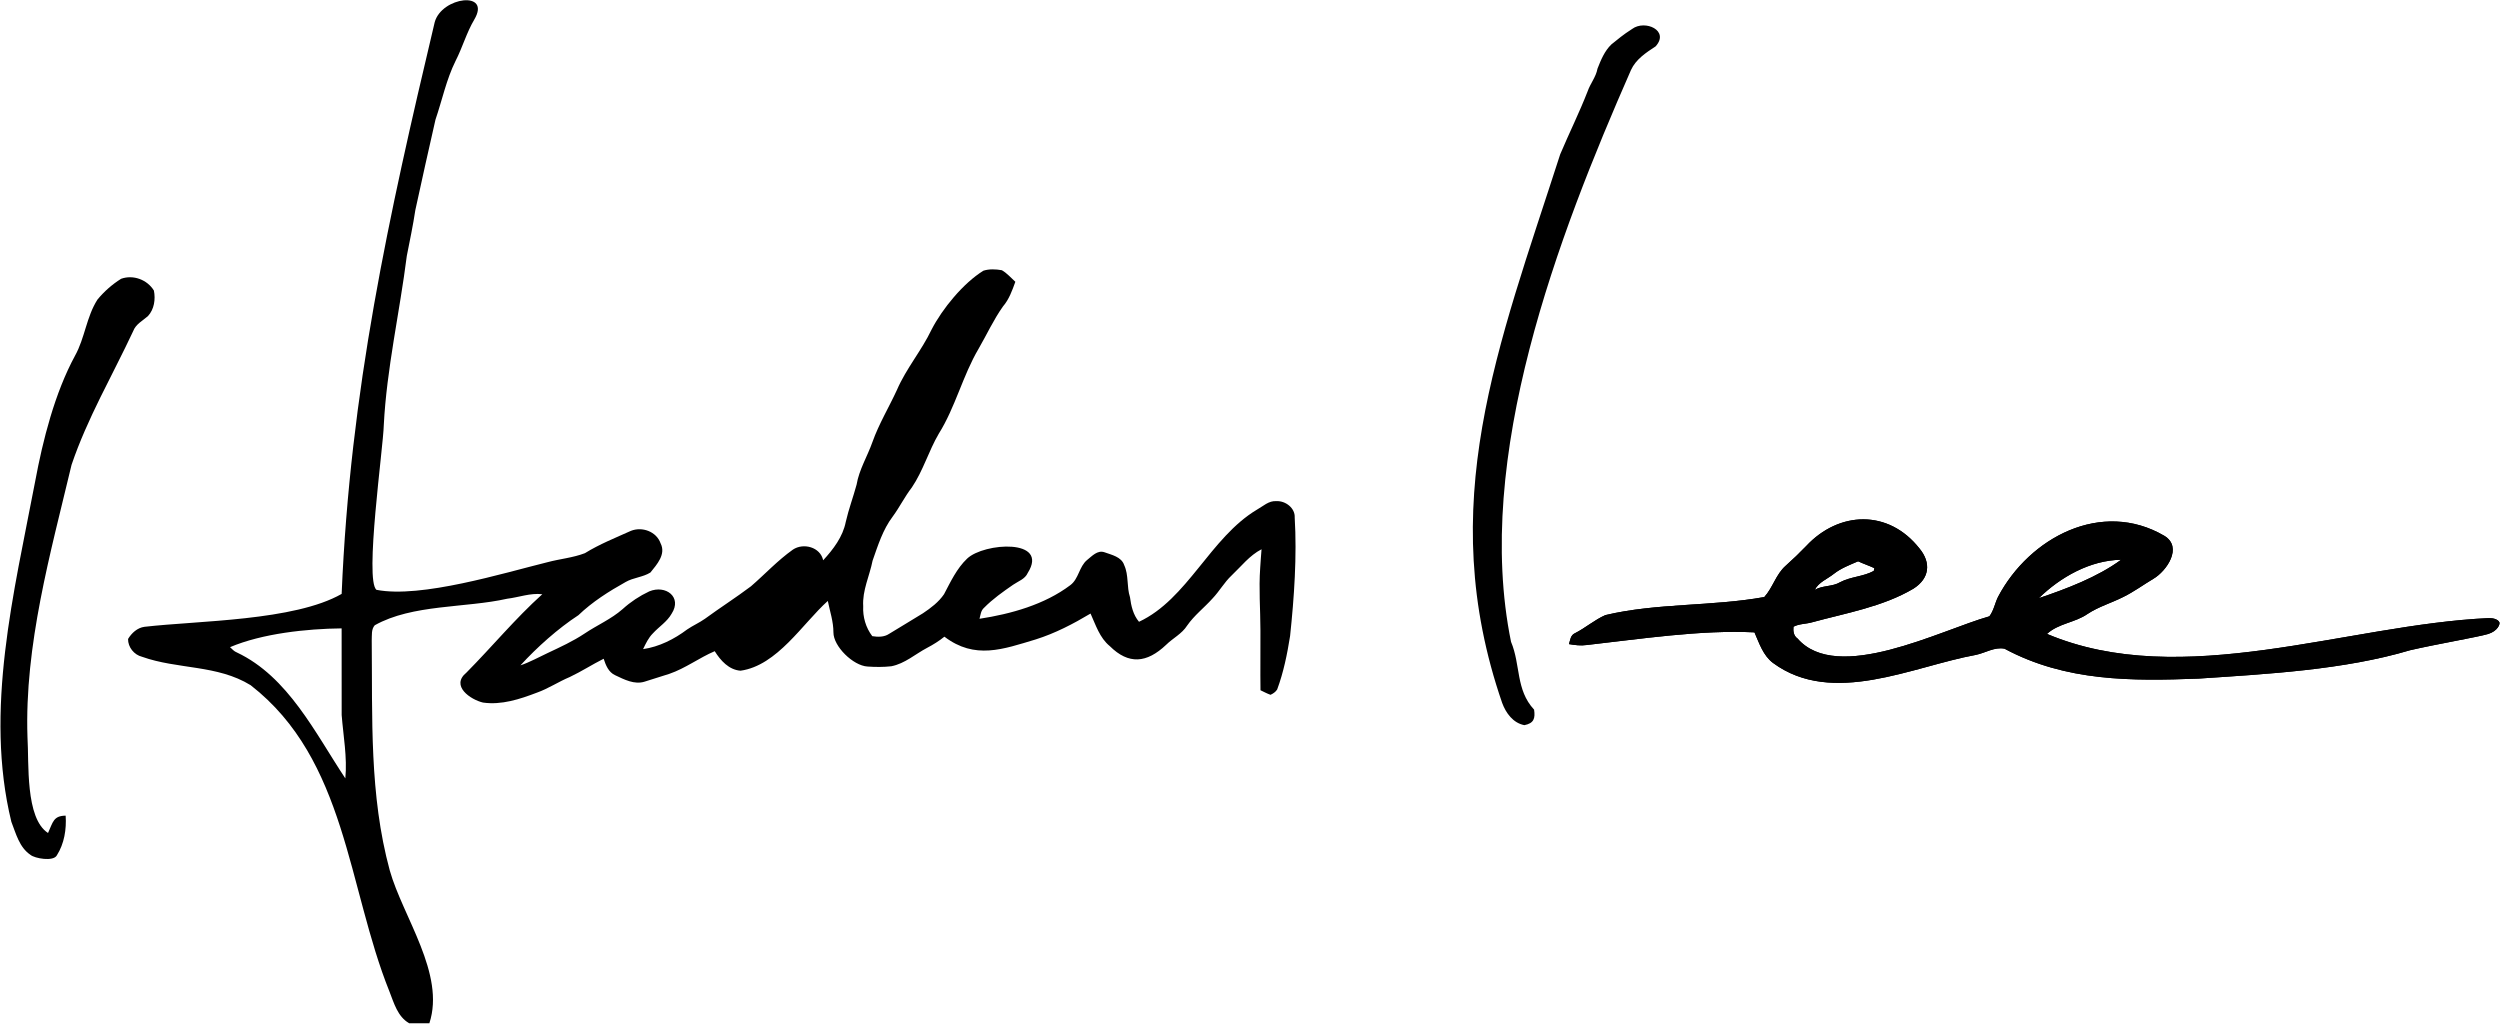
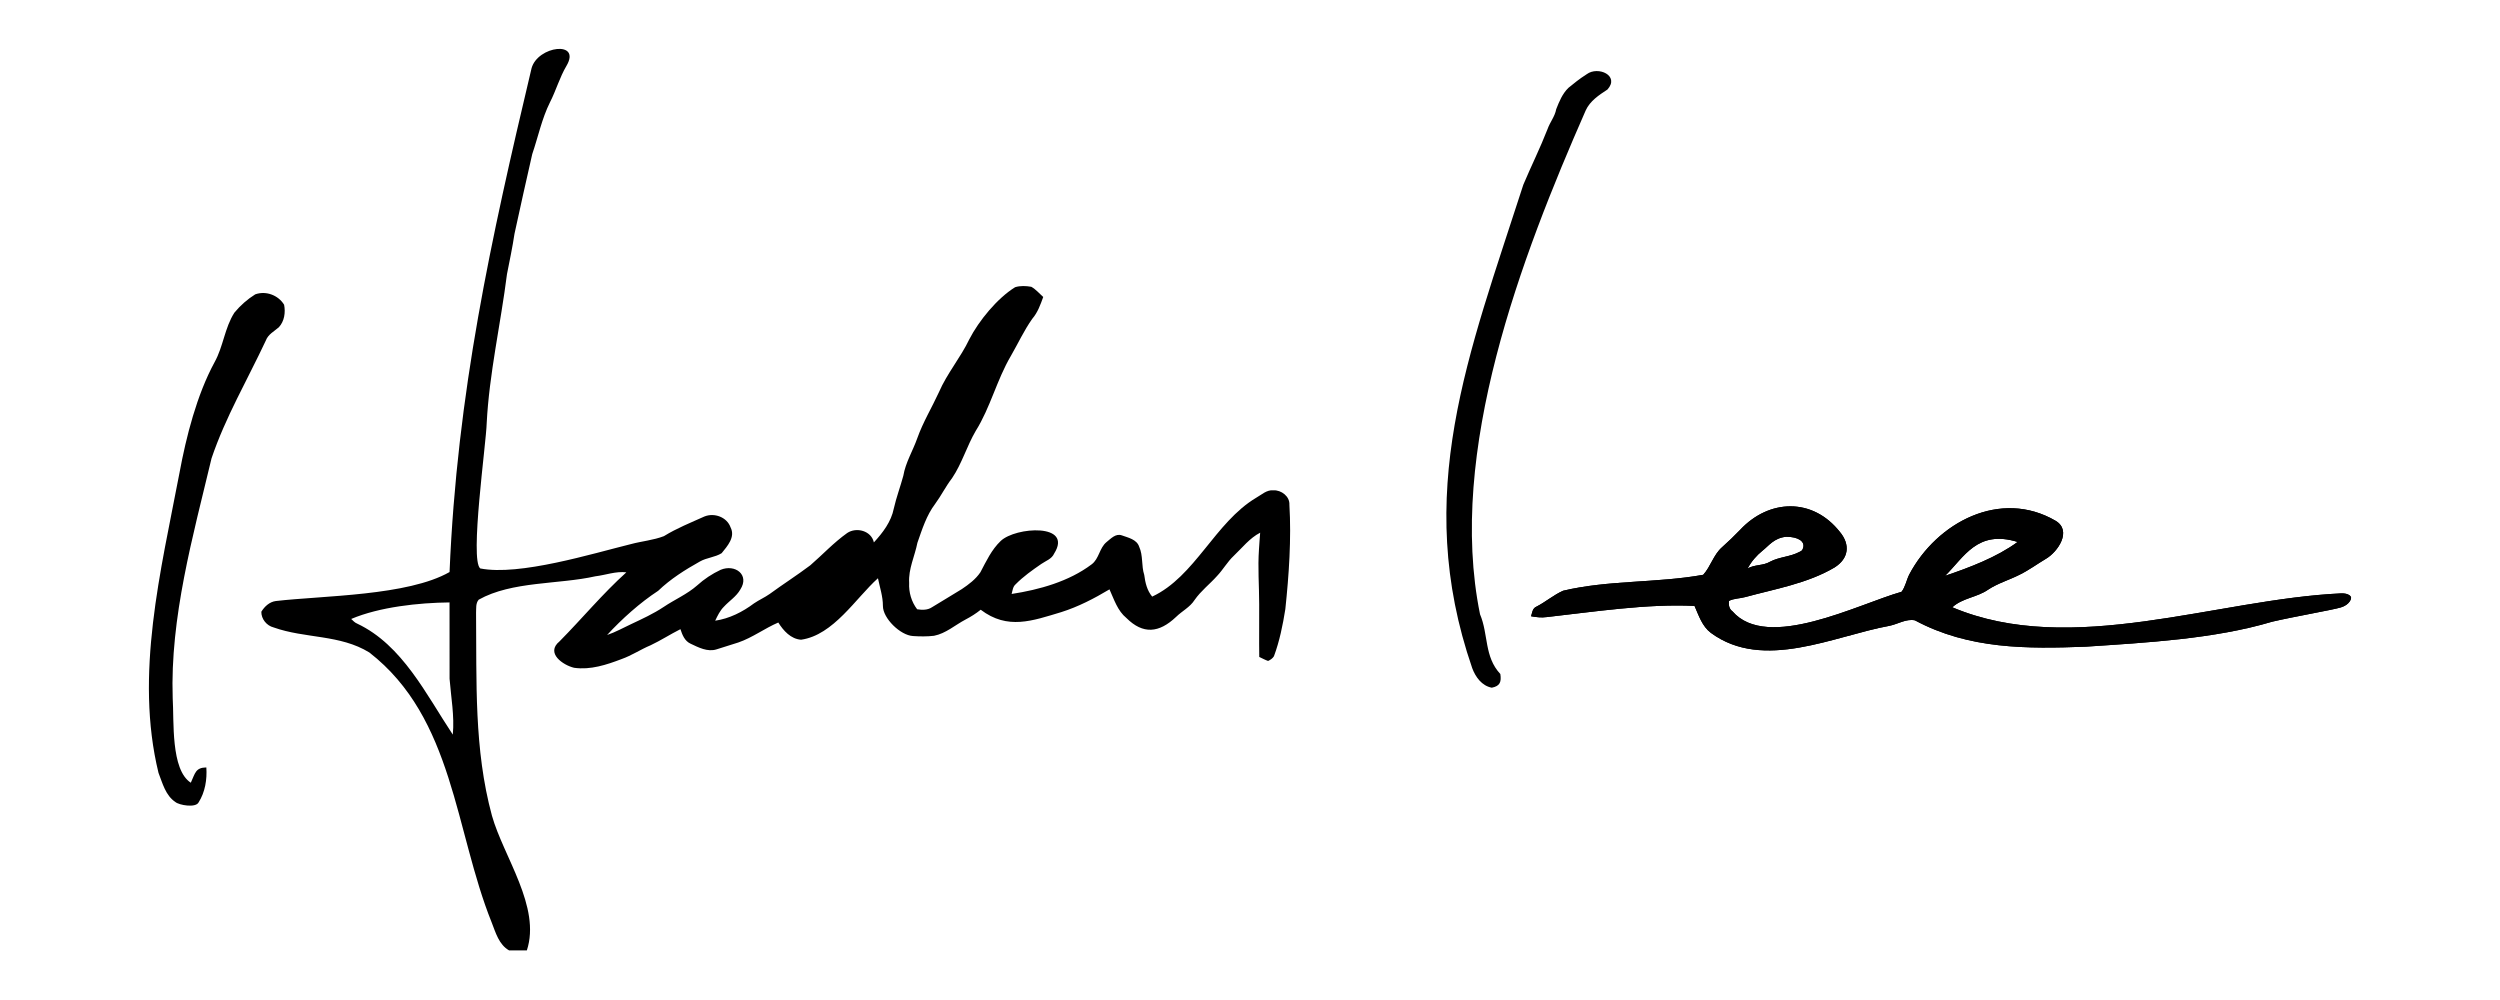
- <svg xmlns="http://www.w3.org/2000/svg" width="1810" height="741" viewBox="0 0 1810 741" fill="none">
-   <path d="M343.368 14.182C337.795 23.62 334.849 34.297 329.86 44.041C323.15 57.548 320.145 72.412 315.287 86.619C310.283 108.426 305.47 130.277 300.7 152.128C299.037 163.243 296.688 174.241 294.529 185.268C289.414 225.812 279.915 267.159 277.87 307.679C277.5 323.979 263.804 420.262 272.59 427.042C304.812 433.343 364.641 414.849 396.334 407.043C405.32 404.622 414.787 403.849 423.482 400.494C434.028 393.974 445.567 389.394 456.828 384.317C464.939 381.094 475.281 384.843 478.257 393.347C482.327 401.311 475.588 408.662 470.905 414.497C465.406 417.94 458.593 418.129 452.992 421.353C440.797 428.165 428.879 435.706 418.755 445.406C403.879 455.119 388.865 468.567 376.802 481.712C383.658 479.408 389.96 475.834 396.495 472.8C405.612 468.497 414.831 464.281 423.248 458.68C432.292 452.583 442.518 448.251 450.76 441.001C456.507 435.779 463.057 431.447 470.088 428.15C481.92 423.245 494.093 432.238 486.251 444.341C482.969 450.147 477.105 453.721 472.699 458.549C469.476 461.758 467.535 465.93 465.595 469.97C477.265 468.263 488.162 462.75 497.512 455.719C501.641 452.904 506.265 450.891 510.349 448.017C521.334 439.98 532.829 432.657 543.711 424.474C554.006 415.563 562.818 405.939 574.052 397.927C581.652 392.821 593.92 396.06 595.977 405.643C603.286 397.708 610.215 388.65 612.344 377.812C614.416 368.695 617.713 359.929 620.163 350.914C622.016 339.93 628.026 330.362 631.673 319.961C636.341 306.848 643.605 294.901 649.396 282.284C656.063 266.822 667.207 253.84 674.428 238.67C682.248 223.506 697.361 205.028 712.005 195.975C716.279 194.633 720.977 194.867 725.353 195.64C729.087 197.769 731.932 201.153 735.112 204.012C732.836 210.299 730.575 216.746 726.141 221.881C719.328 231.493 714.398 242.302 708.504 252.484C697.079 271.814 691.61 295 679.694 313.966C672.328 326.525 668.36 340.82 660.176 352.912C655.012 359.579 651.322 367.207 646.318 373.99C639.156 383.442 635.626 394.907 631.746 405.935C629.587 416.962 624.248 427.45 624.962 438.915C624.569 446.602 626.83 454.45 631.527 460.576C635.597 461.247 640.133 461.32 643.707 458.913C651.935 454.027 660.03 448.922 668.243 443.991C673.932 440.184 679.607 435.925 683.487 430.192C688.257 421.163 692.677 411.594 700.19 404.447C712.361 392.847 759.914 389.672 744.083 414.818C742.157 419.267 737.183 420.799 733.478 423.38C726.111 428.471 718.716 433.664 712.414 440.082C710.109 442.08 709.919 445.26 709.161 448.003C731.909 444.499 756.225 437.752 774.862 423.687C781.047 419.15 781.208 410.238 787.101 405.395C790.646 402.58 794.599 398.102 799.632 399.838C804.869 401.748 811.943 403.134 813.927 409.158C817.297 416.452 815.634 424.795 818.114 432.366C818.945 438.74 820.39 445.114 824.634 450.176C859.804 433.78 876.197 389.274 909.912 369.06C914.434 366.566 918.606 362.35 924.179 362.831C930.656 362.496 937.76 367.805 937.366 374.705C939.039 402.637 936.985 432.53 934.025 460.474C931.939 473.587 929.299 486.686 924.675 499.172C923.566 500.952 921.743 502.192 919.861 503.038C917.337 502.163 915.003 500.864 912.596 499.741C912.392 485.271 912.64 470.801 912.553 456.332C912.529 440.649 911.289 426.742 912.378 411.171C912.757 406.664 912.903 402.157 913.355 397.664C904.661 402.128 898.651 410.048 891.678 416.641C886.368 421.615 882.853 428.092 877.835 433.328C871.868 439.995 864.618 445.523 859.484 452.918C855.72 458.884 849.156 462.035 844.24 466.878C830.259 480.117 817.151 481.374 803.468 467.767C796.16 461.802 793.315 452.481 789.552 444.21C776.992 451.708 763.907 458.52 749.918 462.925C726.234 470.036 705.882 477.759 683.75 460.956C679.884 464.077 675.683 466.703 671.292 469.007C662.7 473.515 655.129 480.458 645.356 482.369C639.623 483.025 633.817 482.967 628.084 482.573C617.663 481.966 603.35 467.928 603.402 457.849C603.417 450.045 600.864 442.635 599.332 435.079C581.145 451.386 562.764 481.855 536.154 485.592C527.738 484.994 521.64 478.182 517.453 471.458C506.177 476.271 496.243 483.871 484.588 487.868C478.636 489.779 472.685 491.69 466.719 493.513C459.323 495.861 451.883 491.938 445.348 488.845C440.534 486.643 438.579 481.61 437.048 476.928C428.733 481.1 420.914 486.19 412.512 490.158C404.372 493.557 397.02 498.545 388.691 501.492C376.321 506.218 363.075 510.579 349.684 508.654C340.82 506.586 325.909 496.612 337.708 486.949C356.281 468.192 372.967 447.938 392.615 430.221C383.906 429.2 375.679 432.468 367.16 433.489C337.085 440.262 298.526 437.409 271.321 452.685C268.695 455.661 269.337 459.949 269.132 463.61C269.708 519.685 267.31 575.387 282.188 630.189C291.711 663.92 322.589 705.115 310.867 740.829H296.221C287.848 736.015 285.266 726.271 281.969 717.899C251.567 642.31 250.956 550.122 181.462 496.08C157.311 481.2 128.613 484.714 102.822 475.498C97.074 474.083 92.625 468.555 92.713 462.618C95.295 458.315 99.467 454.464 104.616 453.808C143.27 449.331 213.017 449.599 247.354 429.988C253.518 282.692 281.295 156.957 314.718 16.093C319.783 -2.436 355.928 -6.942 343.368 14.182ZM166.539 468.541C168.071 469.955 169.471 471.604 171.485 472.377C208.66 489.958 228.17 530.651 250.023 563.558C251.467 548.184 248.564 532.97 247.368 517.697C247.281 496.78 247.426 475.863 247.339 454.946C222.076 455.215 189.896 458.638 166.539 468.541ZM374.628 483.01C375.416 483.798 375.416 483.798 374.628 483.01V483.01Z" fill="black" />
-   <path d="M1181.68 20.95C1190.95 14.055 1209.03 22.085 1198.67 33.568C1191.76 38.09 1184.34 42.932 1180.81 50.736C1127.99 171.057 1066.7 331.001 1093.99 464.675C1101.01 481.32 1097.3 499.409 1110.68 513.774C1111.61 520.113 1110.55 523.663 1103.65 525.02C1095.48 523.459 1090.29 516.283 1087.57 508.931C1038.13 365.433 1084.6 251.376 1129.58 111.723C1136 96.513 1143.47 81.481 1149.45 66.096C1151.41 60.436 1155.51 55.71 1156.58 49.715C1159.04 43.443 1161.71 36.879 1166.66 32.138C1171.51 28.288 1174.9 25.264 1181.68 20.95Z" fill="black" />
-   <path d="M87.695 201.839C96.476 198.688 106.614 202.495 111.428 210.372C112.683 216.732 111.647 223.952 107.125 228.853C103.289 232.223 98.285 234.673 96.403 239.779C81.343 271.959 63.176 302.877 51.795 336.575C36.506 400.681 17.664 467.269 19.892 533.684C21.07 552.26 18.171 592.4 34.772 603.088C38.381 595.148 38.675 590.641 47.536 590.528C48.192 600.433 46.544 610.789 41.161 619.264C38.68 623.977 25.103 621.499 22.081 618.929C13.97 613.488 11.563 603.54 8.223 594.977C-11.459 514.325 10.088 429.164 25.494 348.376C31.021 318.603 39.679 284.489 54.319 257.531C61.481 244.68 62.575 229.305 70.584 216.863C75.427 210.999 81.247 205.865 87.695 201.839Z" fill="black" />
-   <path d="M1389.77 397.189C1398.27 407.542 1396.96 418.84 1385.29 426.216C1363.08 439.348 1336.46 443.854 1311.92 450.546C1307.48 451.815 1302.61 451.568 1298.47 453.741C1298.16 456.862 1298.58 460.305 1301.37 462.245C1330.09 495.343 1404.63 456.328 1440.32 446.214C1443.52 442.042 1444.31 436.645 1446.65 432.007C1469.31 389.156 1521.55 361.392 1566.92 387.898C1580.62 396.145 1568.59 413.454 1559.03 419.054C1551.7 423.415 1544.83 428.521 1537.16 432.255C1528.69 436.543 1519.41 439.198 1511.43 444.464C1502.31 450.853 1490.35 451.276 1482.01 458.948C1579.82 500.272 1699.04 452.2 1801.72 447.512C1801.72 447.512 1804.5 447.5 1806 448C1807.5 448.5 1808.91 449.168 1809.54 450.5C1810.17 451.832 1808.35 456.875 1801.37 459.013C1794.39 461.151 1763.41 466.45 1744.83 470.778C1697.14 485.008 1641.1 488.006 1591.73 491.301C1543.62 493.138 1495.59 493.511 1451.27 469.655C1444.01 468.225 1437.34 472.762 1430.41 474.162C1384.83 482.442 1326.81 511.727 1283.66 479.968C1276.48 474.571 1273.71 465.687 1270.23 457.825C1231.48 455.88 1187.29 462.68 1148.71 467C1144.45 467.613 1140.17 467.073 1135.96 466.329C1136.84 463.456 1137.07 459.809 1140.25 458.467C1147.9 454.587 1154.43 448.811 1162.29 445.339C1199.57 436.479 1239.45 439.107 1277.36 432.255C1283.52 425.472 1285.79 415.801 1292.81 409.631C1297.96 405.036 1302.93 400.281 1307.72 395.292C1331.38 369.972 1367.27 368.535 1389.77 397.189ZM1476.1 433.086C1495.98 426.36 1518.53 417.871 1535.67 405.27C1513.3 405.594 1491.71 417.813 1476.1 433.086ZM1327.77 415.407C1323.08 419.185 1316.75 421.417 1313.87 427.077C1319.59 423.678 1326.64 424.918 1332.31 421.49C1339.97 417.449 1349.01 417.508 1356.6 413.365C1356.72 412.855 1356.93 411.834 1357.05 411.323C1353.17 409.529 1349.12 408.187 1345.26 406.378C1339.24 409.004 1333.01 411.308 1327.77 415.407Z" fill="black" />
-   <path d="M1389.77 397.189C1398.27 407.542 1396.96 418.84 1385.29 426.216C1363.08 439.348 1336.46 443.854 1311.92 450.546C1307.48 451.815 1302.61 451.568 1298.47 453.741C1298.16 456.862 1298.58 460.305 1301.37 462.245C1330.09 495.343 1404.63 456.328 1440.32 446.214C1443.52 442.042 1444.31 436.645 1446.65 432.007C1469.31 389.156 1521.55 361.392 1566.92 387.898C1580.62 396.145 1568.59 413.454 1559.03 419.054C1551.7 423.415 1544.83 428.521 1537.16 432.255C1528.69 436.543 1519.41 439.198 1511.43 444.464C1502.31 450.853 1490.35 451.276 1482.01 458.948C1579.82 500.272 1699.04 452.2 1801.72 447.512C1801.72 447.512 1804.5 447.5 1806 448C1807.5 448.5 1808.91 449.168 1809.54 450.5C1810.17 451.832 1808.35 456.875 1801.37 459.013C1794.39 461.151 1763.41 466.45 1744.83 470.778C1697.14 485.008 1641.1 488.006 1591.73 491.301C1543.62 493.138 1495.59 493.511 1451.27 469.655C1444.01 468.225 1437.34 472.762 1430.41 474.162C1384.83 482.442 1326.81 511.727 1283.66 479.968C1276.48 474.571 1273.71 465.687 1270.23 457.825C1231.48 455.88 1187.29 462.68 1148.71 467C1144.45 467.613 1140.17 467.073 1135.96 466.329C1136.84 463.456 1137.07 459.809 1140.25 458.467C1147.9 454.587 1154.43 448.811 1162.29 445.339C1199.57 436.479 1239.45 439.107 1277.36 432.255C1283.52 425.472 1285.79 415.801 1292.81 409.631C1297.96 405.036 1302.93 400.281 1307.72 395.292C1331.38 369.972 1367.27 368.535 1389.77 397.189ZM1476.1 433.086C1495.98 426.36 1518.53 417.871 1535.67 405.27C1513.3 405.594 1491.71 417.813 1476.1 433.086ZM1327.77 415.407C1323.08 419.185 1316.75 421.417 1313.87 427.077C1319.59 423.678 1326.64 424.918 1332.31 421.49C1339.97 417.449 1349.01 417.508 1356.6 413.365C1356.72 412.855 1356.93 411.834 1357.05 411.323C1353.17 409.529 1349.12 408.187 1345.26 406.378C1339.24 409.004 1333.01 411.308 1327.77 415.407Z" fill="black" />
+ <svg xmlns="http://www.w3.org/2000/svg" width="2054" height="821" viewBox="0 0 2054 821" fill="none">
+   <path d="M465.368 54.182C459.795 63.62 456.849 74.297 451.86 84.041C445.15 97.548 442.145 112.412 437.287 126.619C432.283 148.426 427.47 170.277 422.7 192.128C421.037 203.243 418.688 214.241 416.529 225.268C411.414 265.812 401.915 307.159 399.87 347.679C399.5 363.979 385.804 460.262 394.59 467.042C426.812 473.343 486.641 454.849 518.334 447.043C527.32 444.622 536.787 443.849 545.482 440.494C556.028 433.974 567.567 429.394 578.828 424.317C586.939 421.094 597.281 424.843 600.257 433.347C604.327 441.311 597.588 448.662 592.905 454.497C587.406 457.94 580.593 458.129 574.992 461.353C562.797 468.165 550.879 475.706 540.755 485.406C525.879 495.119 510.865 508.567 498.802 521.712C505.658 519.408 511.96 515.834 518.495 512.8C527.612 508.497 536.831 504.281 545.248 498.68C554.292 492.583 564.518 488.251 572.76 481.001C578.507 475.779 585.057 471.447 592.088 468.15C603.92 463.245 616.093 472.238 608.251 484.341C604.969 490.147 599.105 493.721 594.699 498.549C591.476 501.758 589.535 505.93 587.595 509.97C599.265 508.263 610.162 502.75 619.512 495.719C623.641 492.904 628.265 490.891 632.349 488.017C643.334 479.98 654.829 472.657 665.711 464.474C676.006 455.563 684.818 445.939 696.052 437.927C703.652 432.821 715.92 436.06 717.977 445.643C725.286 437.708 732.215 428.65 734.344 417.812C736.416 408.695 739.713 399.929 742.163 390.914C744.016 379.93 750.026 370.362 753.673 359.961C758.341 346.848 765.605 334.901 771.396 322.284C778.063 306.822 789.207 293.84 796.428 278.67C804.248 263.506 819.361 245.028 834.005 235.975C838.279 234.633 842.977 234.867 847.353 235.64C851.087 237.769 853.932 241.153 857.112 244.012C854.836 250.299 852.575 256.746 848.141 261.881C841.328 271.493 836.398 282.302 830.504 292.484C819.079 311.814 813.61 335 801.694 353.966C794.328 366.525 790.36 380.82 782.176 392.912C777.012 399.579 773.322 407.207 768.318 413.99C761.156 423.442 757.626 434.907 753.746 445.935C751.587 456.962 746.248 467.45 746.962 478.915C746.569 486.602 748.83 494.45 753.527 500.576C757.597 501.247 762.133 501.32 765.707 498.913C773.935 494.027 782.03 488.922 790.243 483.991C795.932 480.184 801.607 475.925 805.487 470.192C810.257 461.163 814.677 451.594 822.19 444.447C834.361 432.847 881.914 429.672 866.083 454.818C864.157 459.267 859.183 460.799 855.478 463.38C848.111 468.471 840.716 473.664 834.414 480.082C832.109 482.08 831.919 485.26 831.161 488.003C853.909 484.499 878.225 477.752 896.862 463.687C903.047 459.15 903.208 450.238 909.101 445.395C912.646 442.58 916.599 438.102 921.632 439.838C926.869 441.748 933.943 443.134 935.927 449.158C939.297 456.452 937.634 464.795 940.114 472.366C940.945 478.74 942.39 485.114 946.634 490.176C981.804 473.78 998.197 429.274 1031.91 409.06C1036.43 406.566 1040.61 402.35 1046.18 402.831C1052.66 402.496 1059.76 407.805 1059.37 414.705C1061.04 442.637 1058.99 472.53 1056.03 500.474C1053.94 513.587 1051.3 526.686 1046.67 539.172C1045.57 540.952 1043.74 542.192 1041.86 543.038C1039.34 542.163 1037 540.864 1034.6 539.741C1034.39 525.271 1034.64 510.801 1034.55 496.332C1034.53 480.649 1033.29 466.742 1034.38 451.171C1034.76 446.664 1034.9 442.157 1035.35 437.664C1026.66 442.128 1020.65 450.048 1013.68 456.641C1008.37 461.615 1004.85 468.092 999.835 473.328C993.868 479.995 986.618 485.523 981.484 492.918C977.72 498.884 971.156 502.035 966.24 506.878C952.259 520.117 939.151 521.374 925.468 507.767C918.16 501.802 915.315 492.481 911.552 484.21C898.992 491.708 885.907 498.52 871.918 502.925C848.234 510.036 827.882 517.759 805.75 500.956C801.884 504.077 797.683 506.703 793.292 509.007C784.7 513.515 777.129 520.458 767.356 522.369C761.623 523.025 755.817 522.967 750.084 522.573C739.663 521.966 725.35 507.928 725.402 497.849C725.417 490.045 722.864 482.635 721.332 475.079C703.145 491.386 684.764 521.855 658.154 525.592C649.738 524.994 643.64 518.182 639.453 511.458C628.177 516.271 618.243 523.871 606.588 527.868C600.636 529.779 594.685 531.69 588.719 533.513C581.323 535.861 573.883 531.938 567.348 528.845C562.534 526.643 560.579 521.61 559.048 516.928C550.733 521.1 542.914 526.19 534.512 530.158C526.372 533.557 519.02 538.545 510.691 541.492C498.321 546.218 485.075 550.579 471.684 548.654C462.82 546.586 447.909 536.612 459.708 526.949C478.281 508.192 494.967 487.938 514.615 470.221C505.906 469.2 497.679 472.468 489.16 473.489C459.085 480.262 420.526 477.409 393.321 492.685C390.695 495.661 391.337 499.949 391.132 503.61C391.708 559.685 389.31 615.387 404.188 670.189C413.711 703.92 444.589 745.115 432.867 780.829H418.221C409.848 776.015 407.266 766.271 403.969 757.899C373.567 682.31 372.956 590.122 303.462 536.08C279.311 521.2 250.613 524.714 224.822 515.498C219.074 514.083 214.625 508.555 214.713 502.618C217.295 498.315 221.467 494.464 226.616 493.808C265.27 489.331 335.017 489.599 369.354 469.988C375.518 322.692 403.295 196.957 436.718 56.093C441.783 37.564 477.928 33.058 465.368 54.182ZM288.539 508.541C290.071 509.955 291.471 511.604 293.485 512.377C330.66 529.958 350.17 570.651 372.023 603.558C373.467 588.184 370.564 572.97 369.368 557.697C369.281 536.78 369.426 515.863 369.339 494.946C344.076 495.215 311.896 498.638 288.539 508.541ZM496.628 523.01C497.416 523.798 497.416 523.798 496.628 523.01V523.01Z" fill="black" />
+   <path d="M1303.68 60.95C1312.95 54.055 1331.03 62.085 1320.67 73.568C1313.76 78.09 1306.34 82.932 1302.81 90.736C1249.99 211.057 1188.7 371.001 1215.99 504.675C1223.01 521.32 1219.3 539.409 1232.68 553.774C1233.61 560.113 1232.55 563.663 1225.65 565.02C1217.48 563.459 1212.29 556.283 1209.57 548.931C1160.13 405.433 1206.6 291.376 1251.58 151.723C1258 136.513 1265.47 121.481 1271.45 106.096C1273.41 100.436 1277.51 95.71 1278.58 89.715C1281.04 83.443 1283.71 76.879 1288.66 72.138C1293.51 68.288 1296.9 65.264 1303.68 60.95Z" fill="black" />
+   <path d="M209.695 241.839C218.476 238.688 228.614 242.495 233.428 250.372C234.683 256.732 233.647 263.952 229.125 268.853C225.289 272.223 220.285 274.673 218.403 279.779C203.343 311.959 185.176 342.877 173.795 376.575C158.506 440.681 139.664 507.269 141.892 573.684C143.07 592.26 140.171 632.4 156.772 643.088C160.381 635.148 160.675 630.641 169.536 630.528C170.192 640.433 168.544 650.789 163.161 659.264C160.68 663.977 147.103 661.499 144.081 658.929C135.97 653.488 133.563 643.54 130.223 634.977C110.541 554.325 132.088 469.164 147.494 388.376C153.021 358.603 161.679 324.489 176.319 297.531C183.481 284.68 184.575 269.305 192.584 256.863C197.427 250.999 203.247 245.865 209.695 241.839Z" fill="black" />
+   <path d="M1511.77 437.189C1520.27 447.542 1518.96 458.84 1507.29 466.216C1485.08 479.348 1458.46 483.854 1433.92 490.546C1429.48 491.815 1424.61 491.568 1420.47 493.741C1420.16 496.862 1420.58 500.305 1423.37 502.245C1452.09 535.343 1526.63 496.328 1562.32 486.214C1565.52 482.042 1566.31 476.645 1568.65 472.007C1591.31 429.156 1643.55 401.392 1688.92 427.898C1702.62 436.145 1690.59 453.454 1681.03 459.054C1673.7 463.415 1666.83 468.521 1659.16 472.255C1650.69 476.543 1641.41 479.198 1633.43 484.464C1624.31 490.853 1612.35 491.276 1604.01 498.948C1701.82 540.272 1821.04 492.2 1923.72 487.512C1923.72 487.512 1926.5 487.5 1928 488C1929.5 488.5 1930.91 489.168 1931.54 490.5C1932.17 491.832 1930.35 496.875 1923.37 499.013C1916.39 501.151 1885.41 506.45 1866.83 510.778C1819.14 525.008 1763.1 528.006 1713.73 531.301C1665.62 533.138 1617.59 533.511 1573.27 509.655C1566.01 508.225 1559.34 512.762 1552.41 514.162C1506.83 522.442 1448.81 551.727 1405.66 519.968C1398.48 514.571 1395.71 505.687 1392.23 497.825C1353.48 495.88 1309.29 502.68 1270.71 507C1266.45 507.613 1262.17 507.073 1257.96 506.329C1258.84 503.456 1259.07 499.809 1262.25 498.467C1269.9 494.587 1276.43 488.811 1284.29 485.339C1321.57 476.479 1361.45 479.107 1399.36 472.255C1405.52 465.472 1407.79 455.801 1414.81 449.631C1419.96 445.036 1424.93 440.281 1429.72 435.292C1453.38 409.972 1489.27 408.535 1511.77 437.189ZM1598.1 473.086C1617.98 466.36 1640.53 457.871 1657.67 445.27C1624.5 435 1613.71 457.813 1598.1 473.086ZM1448 452.5C1443.3 456.278 1438.75 461.417 1435.87 467.077C1441.59 463.678 1448.64 464.918 1454.31 461.49C1461.97 457.449 1471.01 457.508 1478.6 453.365C1480.18 452.5 1480.77 452.5 1481.5 450C1483 444.869 1477.5 441 1467.5 441C1457.5 442 1453.24 448.401 1448 452.5Z" fill="black" />
+   <path d="M1511.77 437.189C1520.27 447.542 1518.96 458.84 1507.29 466.216C1485.08 479.348 1458.46 483.854 1433.92 490.546C1429.48 491.815 1424.61 491.568 1420.47 493.741C1420.16 496.862 1420.58 500.305 1423.37 502.245C1452.09 535.343 1526.63 496.328 1562.32 486.214C1565.52 482.042 1566.31 476.645 1568.65 472.007C1591.31 429.156 1643.55 401.392 1688.92 427.898C1702.62 436.145 1690.59 453.454 1681.03 459.054C1673.7 463.415 1666.83 468.521 1659.16 472.255C1650.69 476.543 1641.41 479.198 1633.43 484.464C1624.31 490.853 1612.35 491.276 1604.01 498.948C1701.82 540.272 1821.04 492.2 1923.72 487.512C1923.72 487.512 1926.5 487.5 1928 488C1929.5 488.5 1930.91 489.168 1931.54 490.5C1932.17 491.832 1930.35 496.875 1923.37 499.013C1916.39 501.151 1885.41 506.45 1866.83 510.778C1819.14 525.008 1763.1 528.006 1713.73 531.301C1665.62 533.138 1617.59 533.511 1573.27 509.655C1566.01 508.225 1559.34 512.762 1552.41 514.162C1506.83 522.442 1448.81 551.727 1405.66 519.968C1398.48 514.571 1395.71 505.687 1392.23 497.825C1353.48 495.88 1309.29 502.68 1270.71 507C1266.45 507.613 1262.17 507.073 1257.96 506.329C1258.84 503.456 1259.07 499.809 1262.25 498.467C1269.9 494.587 1276.43 488.811 1284.29 485.339C1321.57 476.479 1361.45 479.107 1399.36 472.255C1405.52 465.472 1407.79 455.801 1414.81 449.631C1419.96 445.036 1424.93 440.281 1429.72 435.292C1453.38 409.972 1489.27 408.535 1511.77 437.189ZM1598.1 473.086C1617.98 466.36 1640.53 457.871 1657.67 445.27C1624.5 435 1613.71 457.813 1598.1 473.086ZM1448 452.5C1443.3 456.278 1438.75 461.417 1435.87 467.077C1441.59 463.678 1448.64 464.918 1454.31 461.49C1461.97 457.449 1471.01 457.508 1478.6 453.365C1480.18 452.5 1480.77 452.5 1481.5 450C1483 444.869 1477.5 441 1467.5 441C1457.5 442 1453.24 448.401 1448 452.5Z" fill="black" />
</svg>
